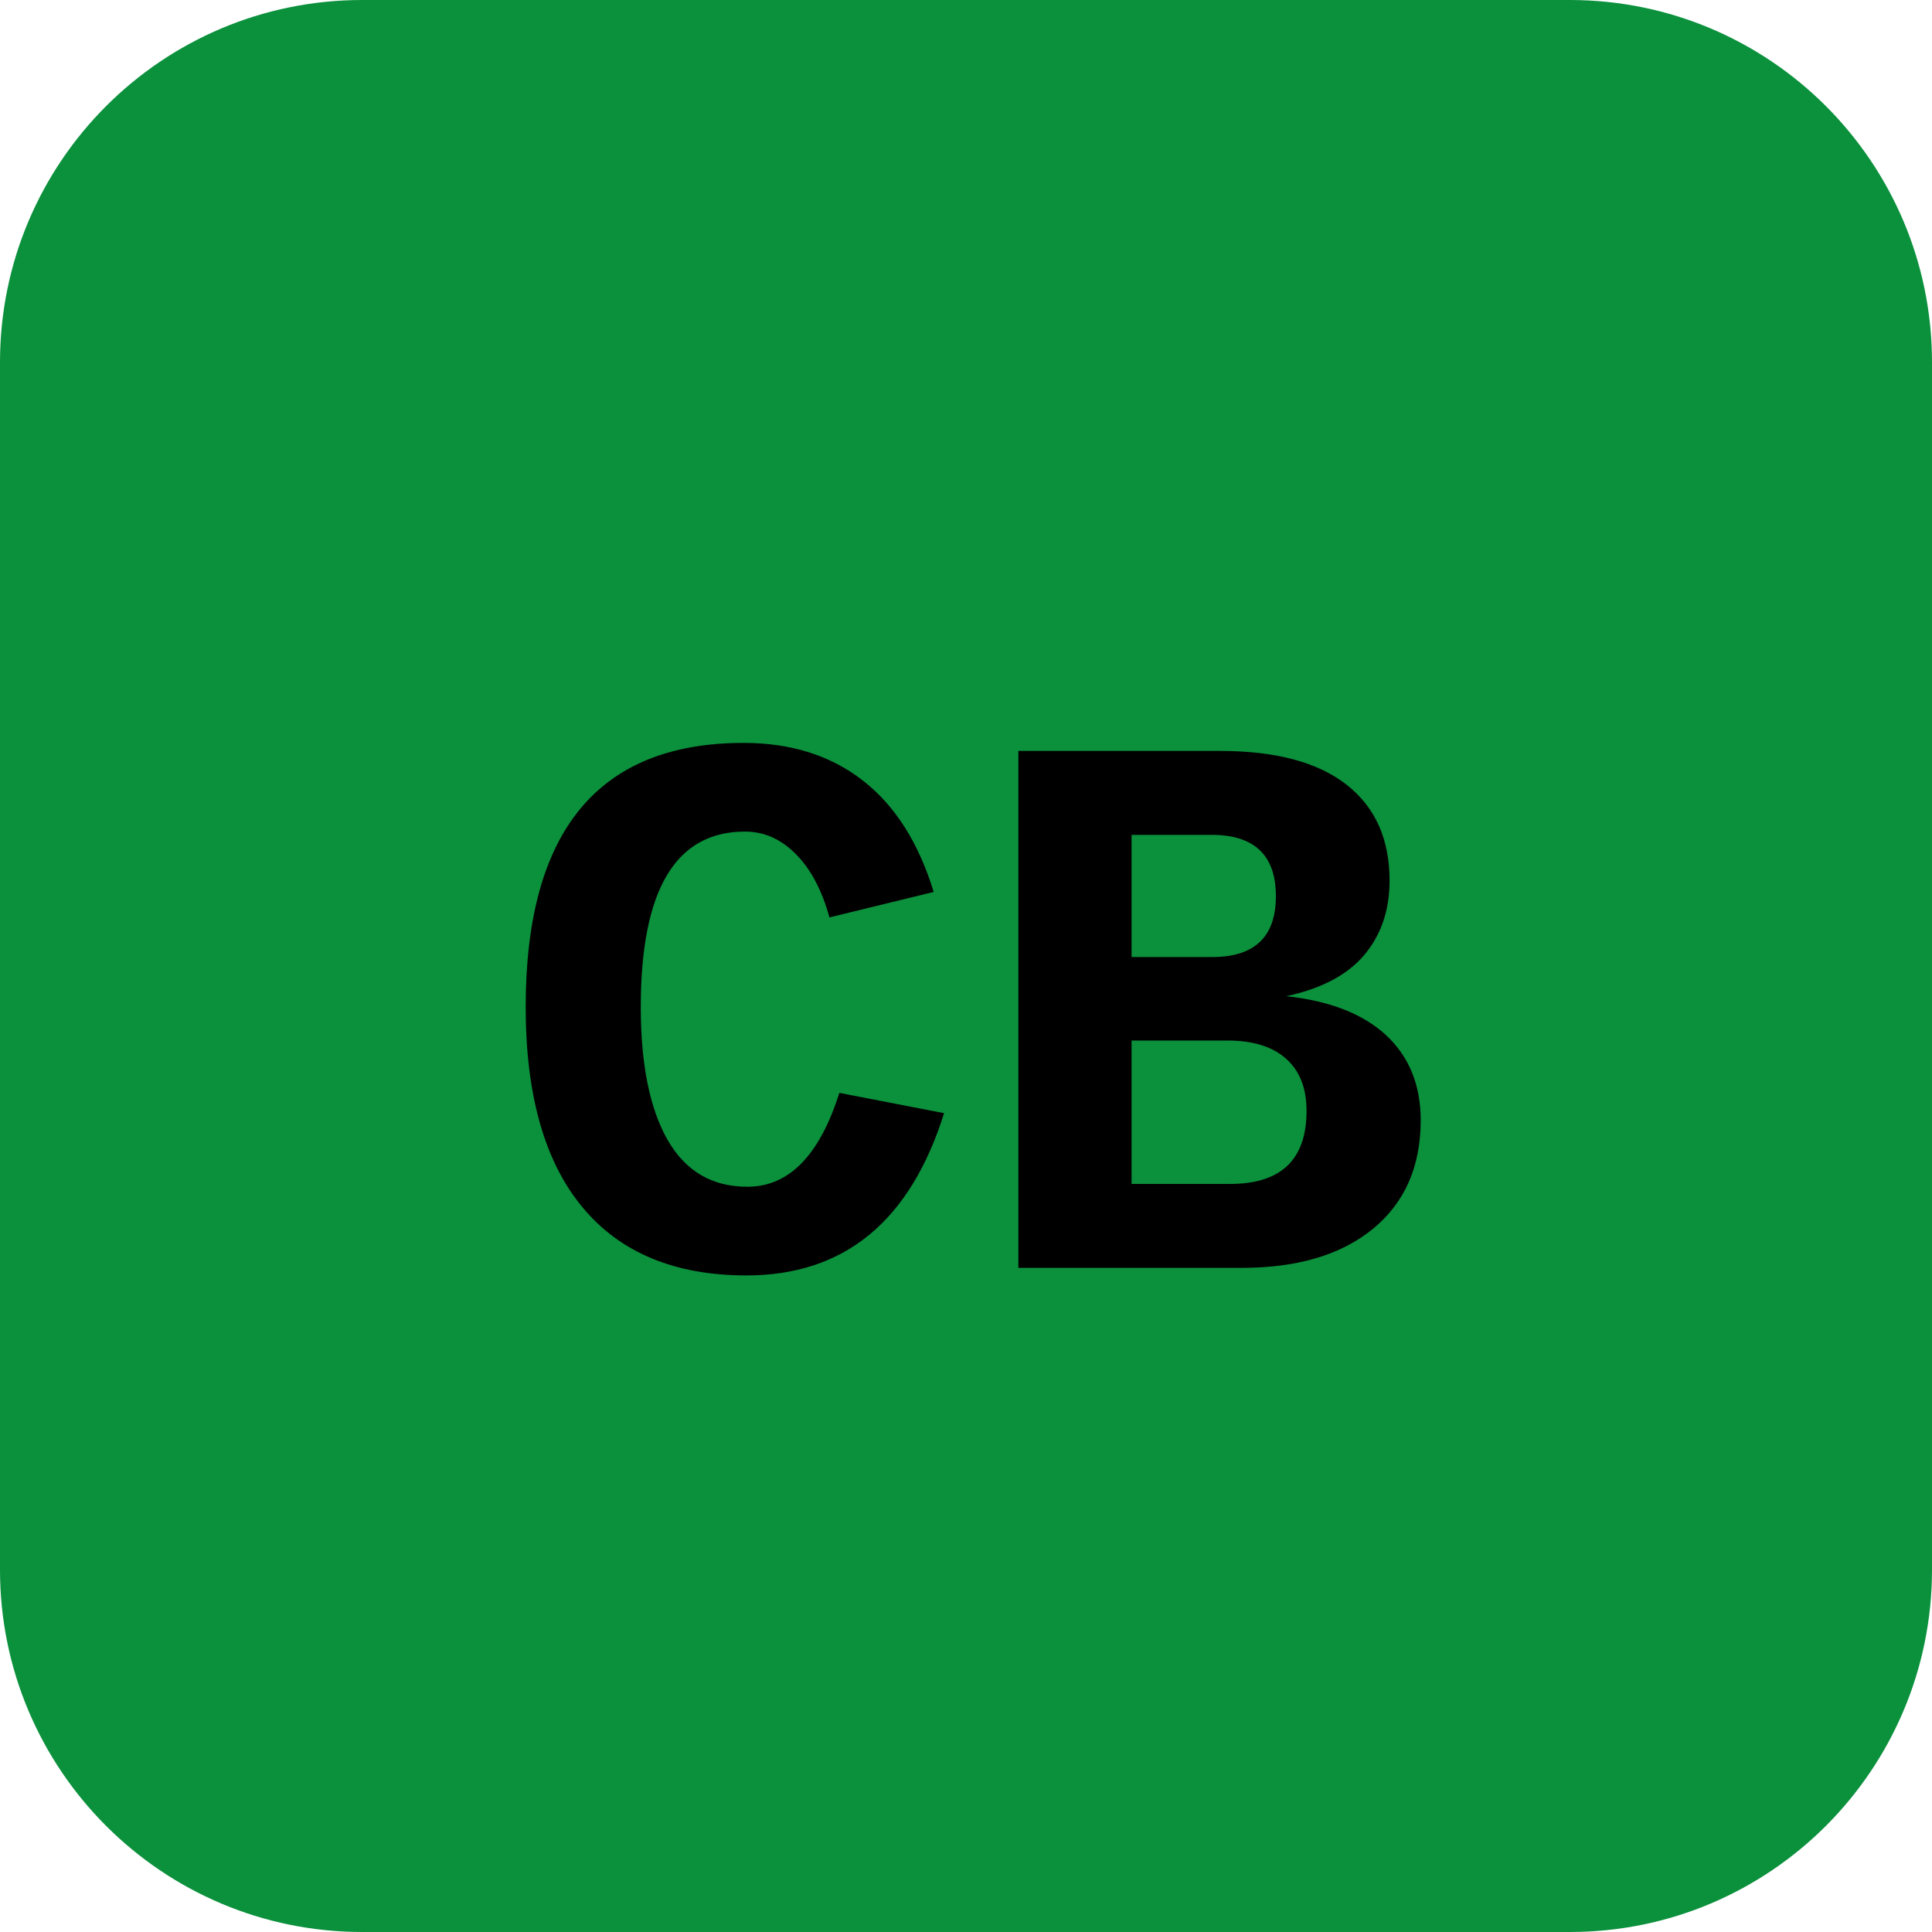
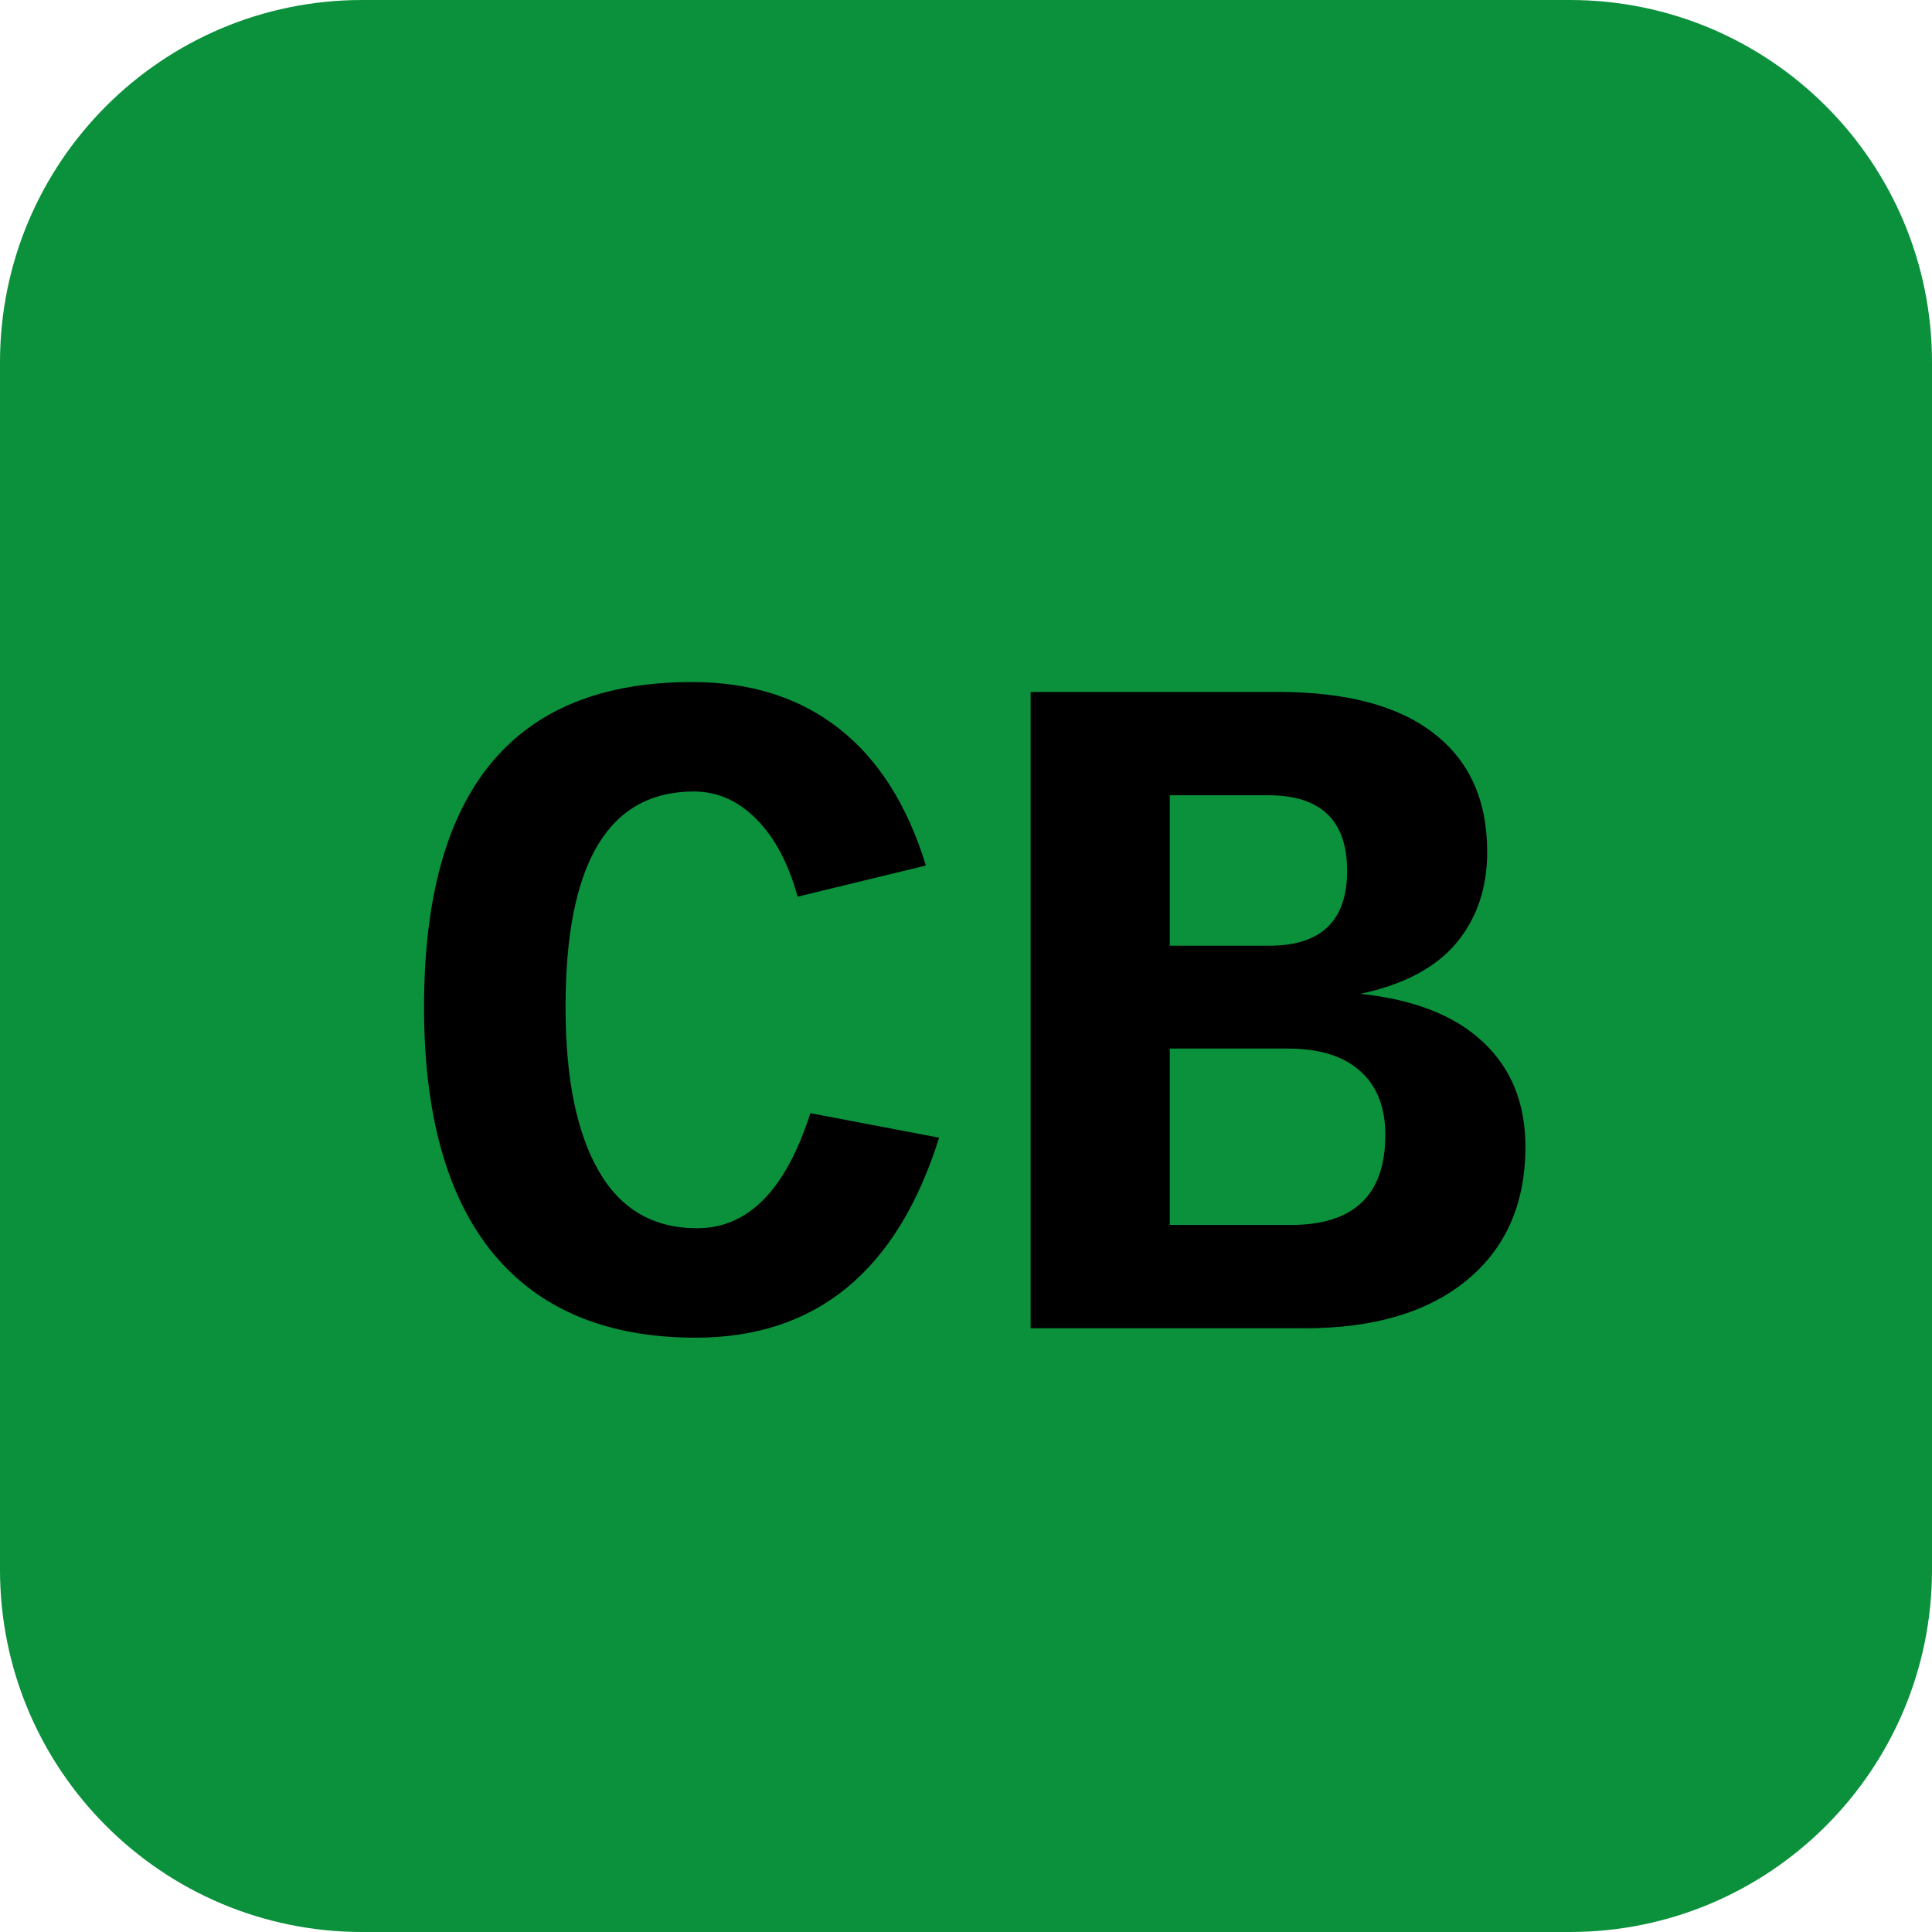
<svg xmlns="http://www.w3.org/2000/svg" viewBox="0 0 64 64">
  <rect width="64" height="64" rx="12" fill="#0b903c" />
-   <text x="32" y="42" text-anchor="middle" font-family="Courier New, monospace" font-weight="700" font-size="26" fill="#000">CB</text>
+   <text x="32" y="44" text-anchor="middle" font-family="Courier New, monospace" font-weight="700" font-size="32" fill="#000">CB</text>
</svg>
